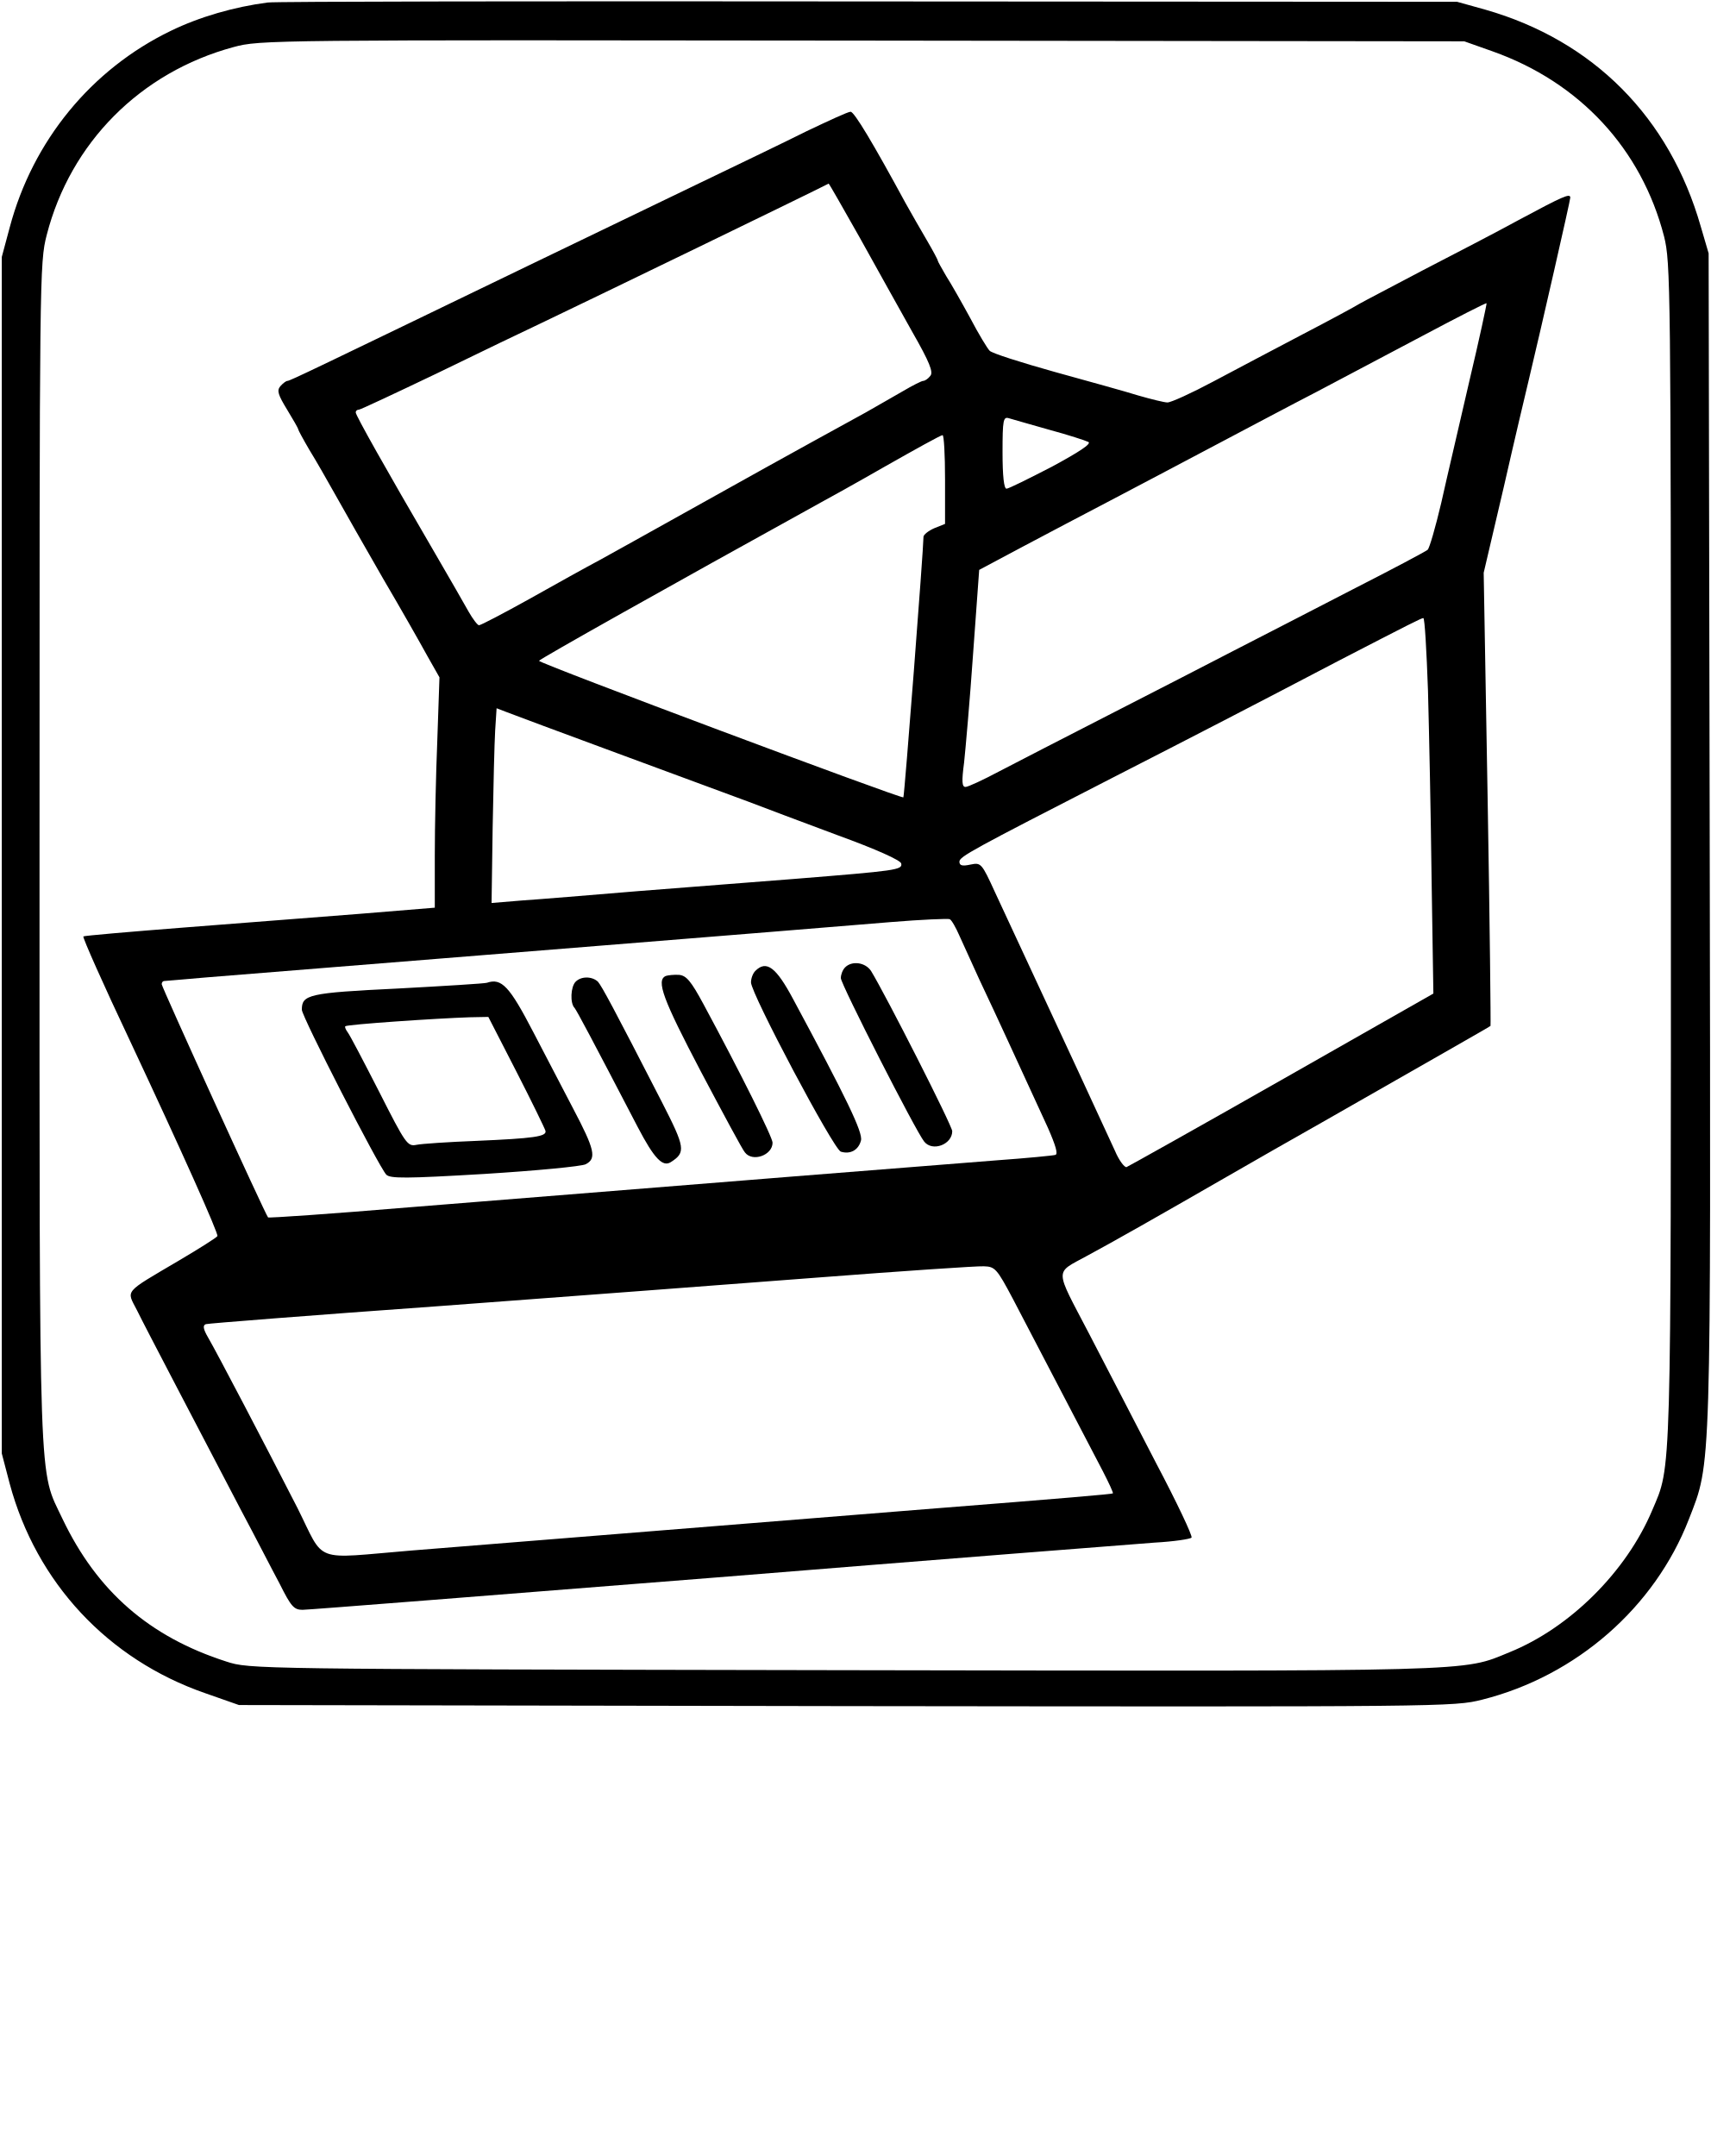
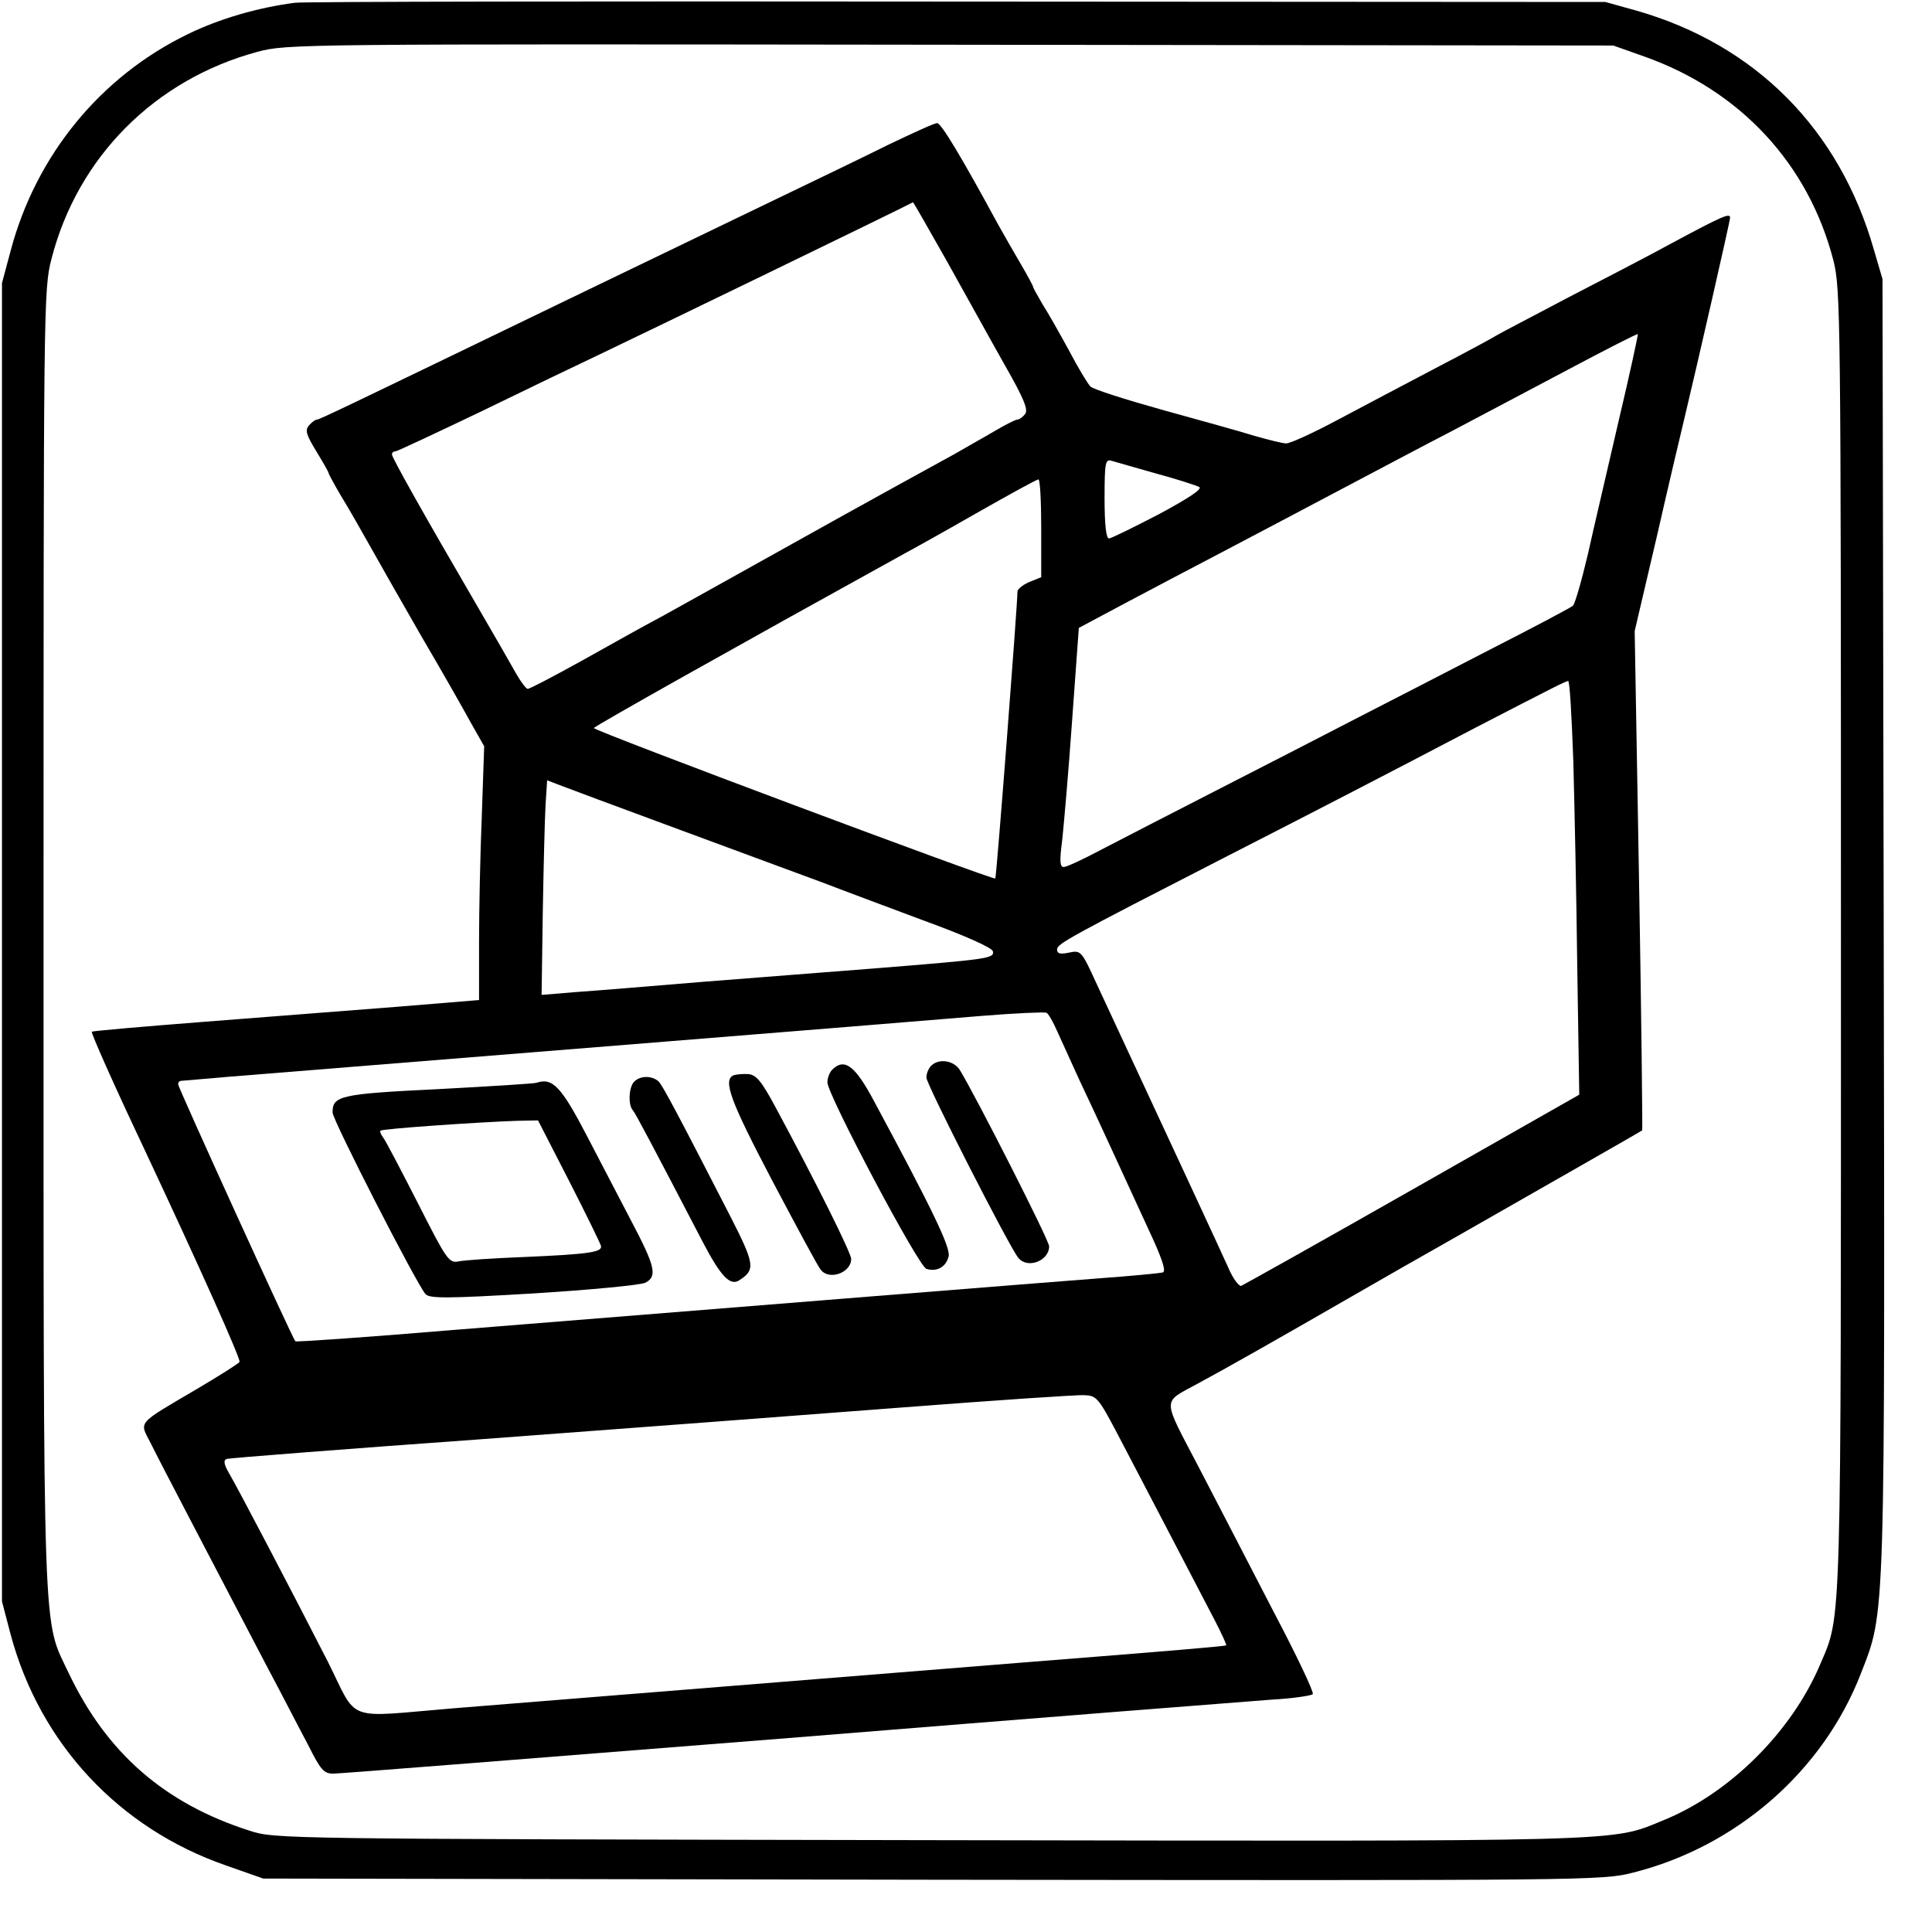
- <svg xmlns="http://www.w3.org/2000/svg" version="1" width="634.667" height="800" viewBox="0 0 476 600">
+ <svg xmlns="http://www.w3.org/2000/svg" version="1" viewBox="0 0 488 488">
  <path d="M74.5.7c-9.3 1.2-19 4-27 7.9C25.4 19.3 9.1 39.2 2.7 63.3L.5 71.5v333l2.2 8.4c7.4 27.5 27.3 48.9 54.4 58.3l9.4 3.3 169 .3c166.8.2 169.1.2 177-1.8 26.2-6.6 48-25.7 57.5-50.2 6.3-16.2 6.1-10.9 5.8-189.8l-.3-162.5-2.2-7.5c-8.7-30.4-29.9-51.7-59.9-60.3L405.5.5l-164-.1C151.3.3 76.2.4 74.5.7zm340.9 13.6c24.2 8.6 41.4 27.1 47.7 51.5 1.8 7.3 1.9 12.9 1.9 171.3 0 176.8.2 170.5-5.2 183.2-7.2 17.1-22.9 32.7-39.7 39.5-13.4 5.5-6.9 5.3-185.6 5-164.5-.3-165-.3-171.5-2.4-21.5-6.9-36-19.6-45.6-39.7-6.7-14.2-6.4-4-6.4-185.3 0-161.3 0-164.2 2-172 6.6-25.7 26.1-45.3 52-52.3 7.4-2 9.8-2 175-1.8l167.5.2 7.9 2.8z" />
  <path d="M224.5 36.5c-6 3-19.3 9.4-29.5 14.3S163.5 66 147.5 73.7C87.9 102.5 80.7 106 80 106c-.4 0-1.3.7-2 1.5-1 1.2-.6 2.4 1.9 6.5 1.7 2.8 3.1 5.2 3.1 5.5 0 .2 1.4 2.8 3.1 5.7 1.8 2.9 5.1 8.7 7.4 12.8 2.3 4.1 8.2 14.5 13.1 23 5 8.5 10.5 18.2 12.3 21.5l3.4 6-.6 17.5c-.4 9.6-.7 24-.7 32.1v14.5l-20.7 1.7c-11.5.9-33.4 2.6-48.8 3.8-15.4 1.2-28.1 2.3-28.3 2.5-.3.2 5.7 13.7 12.9 28.9C50.4 320 60.9 343.4 60.5 344c-.2.4-5.1 3.5-10.7 6.8-15.6 9.2-14.6 8.1-11.7 13.8 2.5 5.1 17.2 33.1 29.1 55.9 3.8 7.1 8.5 16.3 10.6 20.2 3.2 6.4 4 7.3 6.4 7.3 1.6 0 53.3-4.1 115.1-9 61.7-5 116.6-9.3 122-9.7 5.4-.3 10-1 10.3-1.4.3-.5-4.1-9.8-9.8-20.6-5.6-10.9-14.1-27.2-18.8-36.3-9.6-18.4-9.6-16.5-.5-21.5 6.9-3.7 20.3-11.3 38-21.5 8.3-4.8 20.6-11.8 27.5-15.7 28-16 46.5-26.5 46.8-26.8.1-.1-.2-28.6-.8-63.2l-1.1-62.9 5.6-23.9c3-13.2 6.2-26.7 7-30C428.8 91.7 437 55.8 437 55c0-1.3-2-.4-14.5 6.3-6 3.3-18 9.5-26.5 13.9-8.5 4.5-16.4 8.6-17.6 9.3-1.1.7-8.3 4.6-16 8.6-7.6 4-18.8 9.9-24.8 13.1-6 3.2-11.7 5.8-12.7 5.8-.9 0-4.5-.9-8-1.9-3.5-1.1-14-4-23.4-6.6-9.3-2.6-17.5-5.2-18.1-5.9-.6-.6-3.1-4.7-5.4-9.1-2.4-4.4-5.4-9.7-6.7-11.7-1.2-2.1-2.3-4-2.3-4.2 0-.3-1.4-2.9-3.1-5.8-1.7-2.9-4.4-7.6-5.9-10.3-8.9-16.4-14.3-25.5-15.3-25.4-.7 0-6.1 2.5-12.2 5.4zm14.8 29.7c4.7 8.4 11.2 20.2 14.6 26.2 4.8 8.4 5.9 11.2 5 12.2-.6.8-1.5 1.4-2 1.4-.4 0-3 1.3-5.7 2.9-2.7 1.6-7.4 4.2-10.3 5.9-20.8 11.4-36.6 20.2-50.9 28.2-9.1 5.1-19.4 10.8-23 12.8-3.6 1.9-12.4 6.8-19.7 10.9-7.2 4-13.5 7.3-14 7.3-.4 0-1.7-1.7-2.9-3.8-1.1-2-5.6-9.8-9.9-17.2-13.3-22.8-21.5-37.4-21.5-38.2 0-.5.4-.8.9-.8.4 0 10.2-4.6 21.7-10.1 11.5-5.6 25-12.1 29.9-14.4 13.2-6.3 74.9-36.2 79.1-38.4.1-.1 4 6.8 8.7 15.1zm169.6 39.9c-2.7 11.8-6.3 27-7.8 33.8-1.6 6.8-3.3 12.7-3.8 13.1-.4.4-9.8 5.4-20.8 11-11 5.7-25.8 13.3-33 17-7.1 3.7-22.9 11.8-35 18-12.1 6.2-25.7 13.2-30.3 15.6-4.5 2.4-8.8 4.4-9.5 4.4-1 0-1.1-1.5-.4-6.8.4-3.7 1.6-17.3 2.5-30.2l1.7-23.4 12-6.4c6.6-3.5 17.6-9.3 24.5-12.9 6.9-3.6 19.9-10.5 29-15.3 9.1-4.8 21.9-11.6 28.5-15 6.6-3.5 19.9-10.5 29.5-15.6 9.6-5.1 17.6-9.2 17.7-9 .1.1-2 9.9-4.8 21.7zM292 119.6c5.2 1.4 10.1 3 10.9 3.4.9.5-2.6 2.8-10.2 6.9-6.4 3.3-12 6.1-12.6 6.1-.7 0-1.1-3.5-1.1-10.1 0-9.1.2-10 1.8-9.5.9.3 6 1.7 11.2 3.2zm-29 13.8v12.4l-3 1.2c-1.6.7-3 1.8-3 2.4 0 3.4-5.3 72.2-5.6 72.5-.4.5-101.4-37.3-101.4-38 0-.4 35.6-20.4 78.5-44.1 1.7-.9 9.8-5.4 18-10.1 8.3-4.7 15.3-8.6 15.8-8.6.4-.1.7 5.5.7 12.3zm134.4 58.8c.3 11.2.8 34.7 1 52.3l.5 32-42.2 24c-23.2 13.2-42.7 24.1-43.2 24.3-.6.1-2.1-1.9-3.2-4.5-1.8-4-14.4-31.2-33.4-72-3.7-8.1-3.9-8.3-6.8-7.7-2.3.5-3.1.3-3.1-.8 0-1.4 3.3-3.2 42.5-23.3 21.9-11.2 40.3-20.7 63-32.6 20.3-10.5 22.9-11.8 23.6-11.9.4 0 .9 9.1 1.3 20.2zM172 209.7c15.7 5.8 31.9 11.8 36 13.3 4.1 1.6 15.4 5.8 25 9.4 11 4 17.6 7 17.8 7.9.4 1.8-1.3 2-29.8 4.3-10.7.8-30.3 2.4-43.5 3.4-13.2 1.1-27.7 2.3-32.3 2.6l-8.4.7.3-20.9c.2-11.5.5-23.7.7-27.1l.4-6.2 2.6 1c1.5.6 15.5 5.8 31.2 11.6zm95 50.7l5.5 12.1c6 12.7 9.1 19.6 19.1 41.3 2.2 5 2.9 7.4 2.1 7.6-.7.2-7.9.9-16.2 1.5-14.4 1.1-81.8 6.5-163.8 13.1-21.4 1.8-39 3-39.1 2.8-.8-.9-29.6-64.1-29.6-64.9 0-.5.3-.9.8-.9.4 0 5.7-.5 11.7-1 6.1-.5 22.3-1.8 36-2.9 24.7-2 124.6-10 154.5-12.5 8.5-.7 15.9-1 16.3-.8.5.2 1.7 2.3 2.7 4.6zm14.9 101.1c4.3 8.2 17.3 33.1 25 47.9 1.7 3.3 3 6.1 2.8 6.2-.2.2-12.8 1.3-52.2 4.4-27.7 2.2-116.6 9.4-143 11.5-27.8 2.3-23.9 3.8-31.7-11.8-9-17.6-22.5-43.4-24.9-47.5-1.4-2.4-1.5-3.4-.6-3.7.6-.2 29.8-2.5 64.7-5 34.9-2.6 82.6-6.2 106-8 23.4-1.8 44-3.2 45.8-3.1 3.1.1 3.6.6 8.1 9.1z" />
  <path d="M235.2 269.2c-.7.7-1.2 2-1.2 3 0 1.7 20.9 42.7 23.2 45.5 2.3 2.9 7.8.8 7.8-2.9 0-1.5-18.5-37.9-22.6-44.6-1.6-2.4-5.3-2.9-7.2-1zM210.2 270.2c-.7.7-1.2 2.1-1.2 3.2 0 3.1 23 46.5 25 47.1 2.6.8 4.9-.4 5.6-3.1.6-2.2-4-11.7-18.9-39.4-4.7-8.8-7.4-10.9-10.5-7.8zM185.3 271.6c-2.8 1.2-.8 6.5 9.8 26.7 6.2 11.7 11.6 21.8 12.2 22.4 2.1 2.8 7.7.8 7.7-2.7 0-1.5-8.8-19.2-19.2-38.5-3.5-6.5-4.8-8-6.8-8.2-1.4-.1-3.1.1-3.7.3zM160.2 273.2c-1.4 1.4-1.6 6-.3 7.3.7.9 4.8 8.6 17.6 33.2 4.5 8.6 6.9 11.2 9.2 9.7 4.2-2.7 4-4-2.5-16.7-13.7-26.7-16.7-32.2-17.8-33.5-1.6-1.5-4.6-1.6-6.2 0zM135.5 273.5c-.5.2-11.7.9-24.8 1.6-24.9 1.2-26.7 1.7-26.7 5.9 0 1.9 21.3 43.5 23.5 45.9 1.1 1.1 5.4 1.1 27.3-.2 14.4-.9 27-2.1 28.2-2.7 3.1-1.6 2.5-4.1-3.5-15.5-3-5.8-8-15.3-11.1-21.3-6.6-12.7-8.8-15.1-12.9-13.7zm8.2 24.7c4.3 8.4 7.9 15.8 8.1 16.5.4 1.6-3.2 2.1-19.3 2.8-7.7.3-15.2.8-16.6 1.1-2.5.5-3-.2-10.4-14.8-4.3-8.4-8.2-15.9-8.8-16.6-.5-.7-.8-1.4-.6-1.6.4-.5 25.3-2.2 34.6-2.5l5.2-.1 7.8 15.2z" />
</svg>
